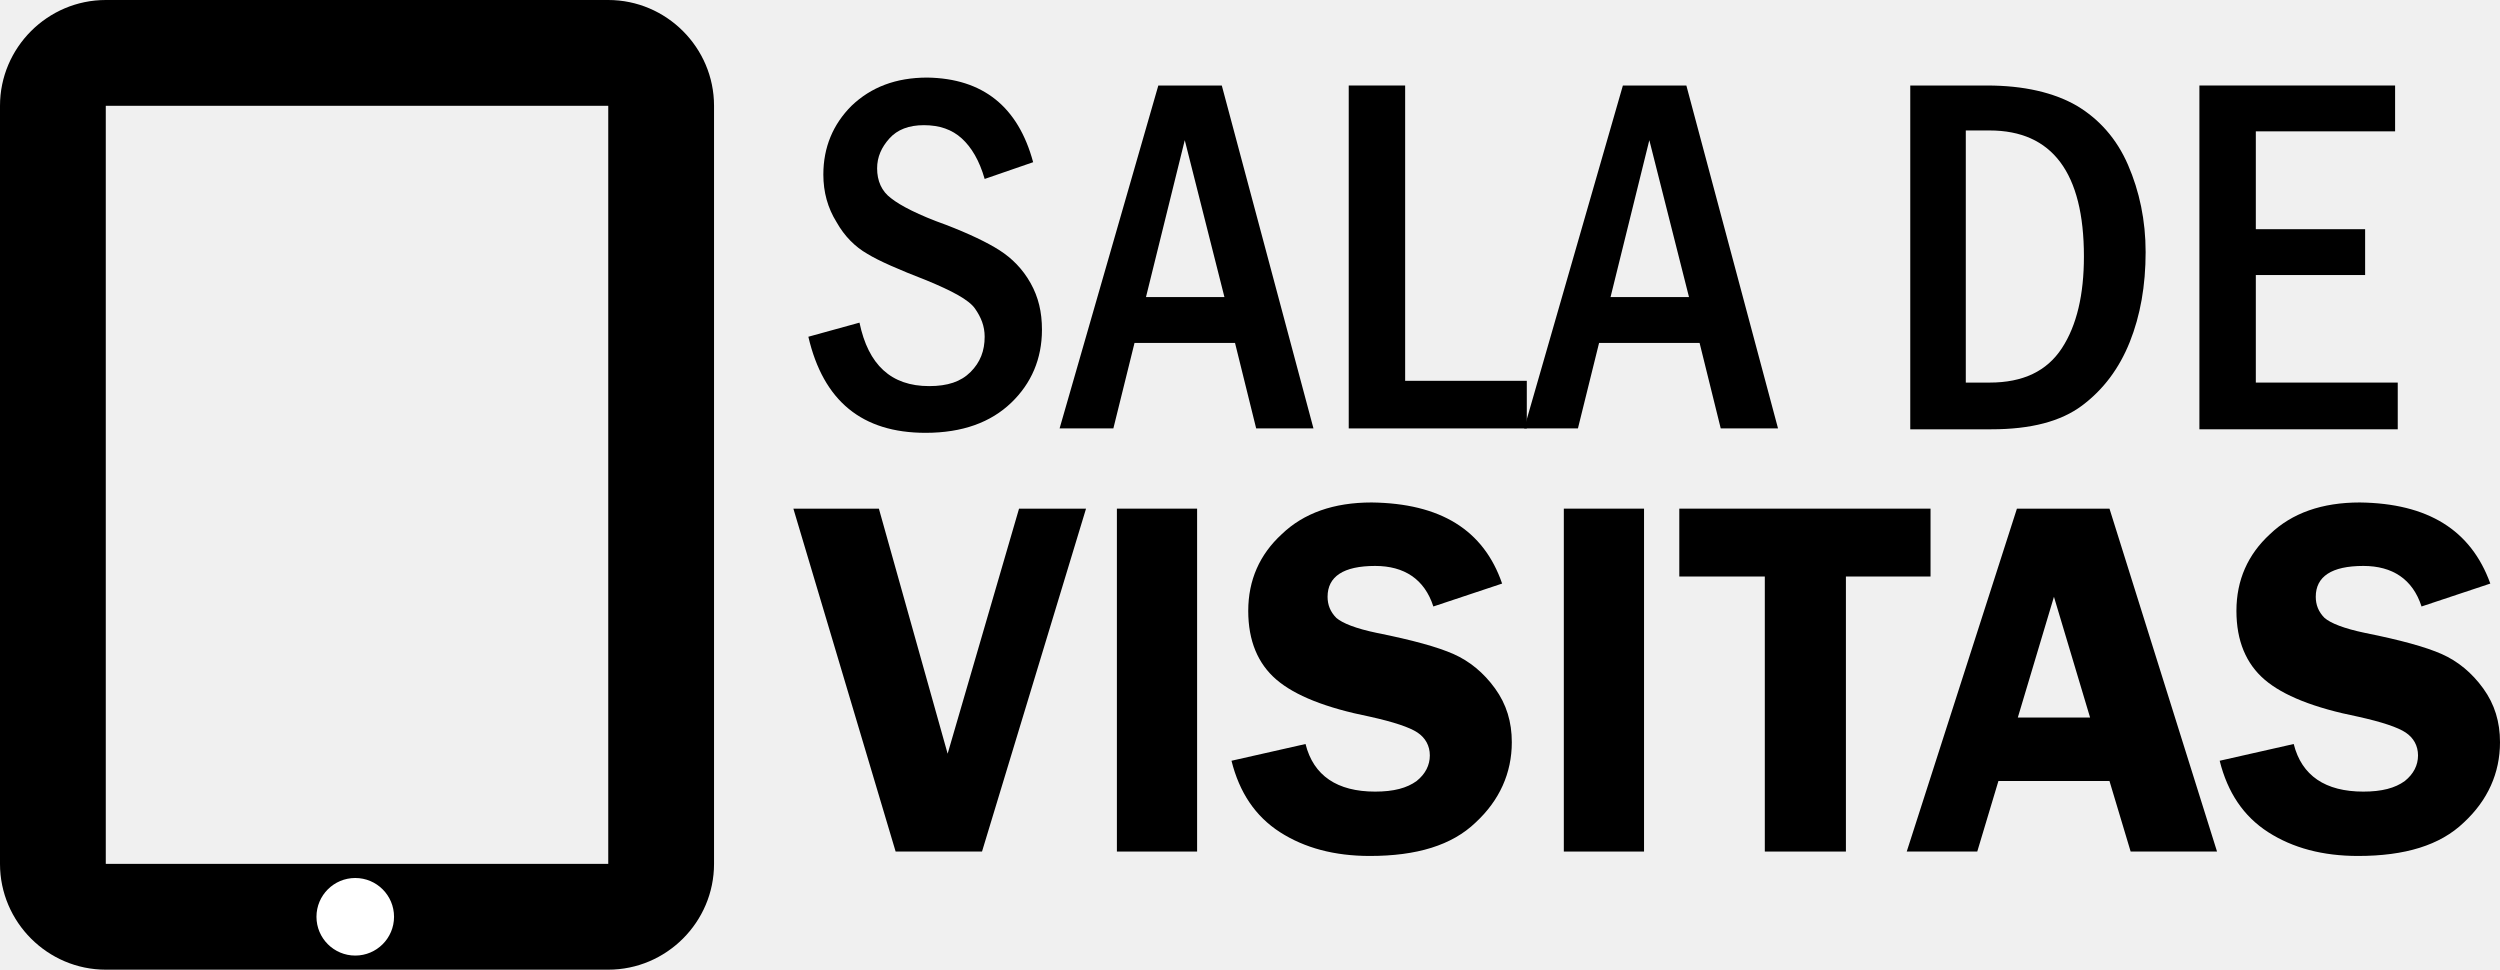
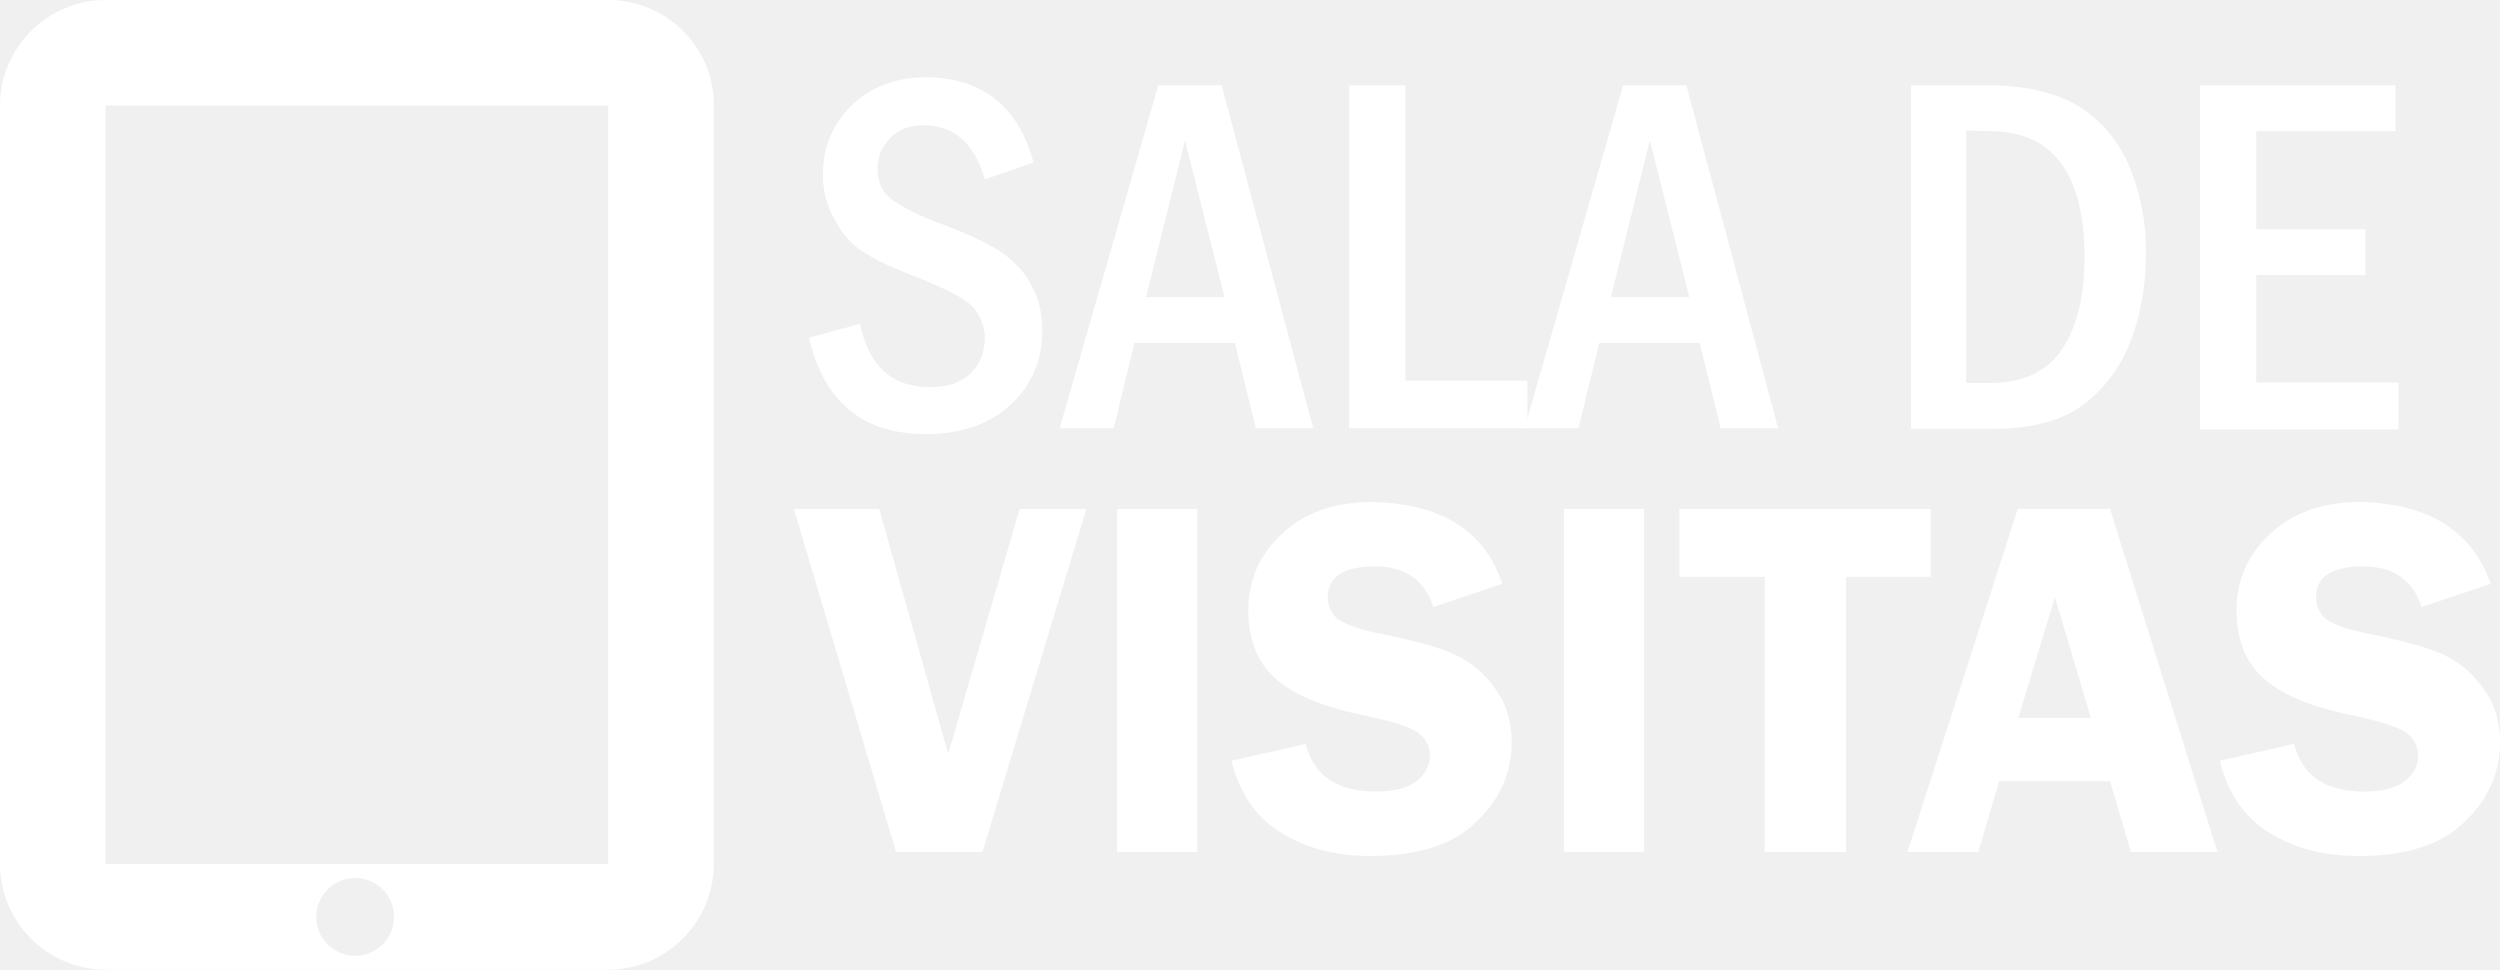
- <svg xmlns="http://www.w3.org/2000/svg" version="1.1" id="Camada_1" x="0px" y="0px" viewBox="0 0 283.6 110" style="enable-background:new 0 0 283.6 110;" xml:space="preserve">
-   <style type="text/css">
- 	.st0{fill:#FFFFFF;}
- </style>
+ <svg xmlns="http://www.w3.org/2000/svg" version="1.1" id="Camada_1" x="0px" y="0px" viewBox="0 61 430.8 167.1" enable-background="new 0 61 430.8 167.1" xml:space="preserve">
  <g>
-     <path d="M117.2,18.4l-5.5,1.9c-0.6-2.1-1.5-3.6-2.6-4.6c-1.1-1-2.5-1.5-4.3-1.5c-1.7,0-3,0.5-3.9,1.5c-0.9,1-1.4,2.1-1.4,3.4   c0,1.4,0.5,2.6,1.6,3.4c1,0.8,3.1,1.9,6.2,3c2.6,1,4.7,2,6.1,2.9c1.4,0.9,2.6,2.1,3.5,3.7s1.3,3.3,1.3,5.3c0,3.3-1.2,6.1-3.5,8.3   s-5.5,3.4-9.7,3.4c-7.2,0-11.6-3.6-13.3-10.9l5.8-1.6c1,4.8,3.6,7.2,7.9,7.2c2.1,0,3.6-0.5,4.7-1.6c1.1-1.1,1.6-2.4,1.6-4   c0-1.2-0.4-2.2-1.1-3.2c-0.7-1-2.6-2-5.5-3.2c-3.1-1.2-5.4-2.2-6.7-3c-1.4-0.8-2.6-2-3.5-3.6c-1-1.6-1.5-3.4-1.5-5.4   c0-3.1,1.1-5.7,3.2-7.8c2.2-2.1,5-3.2,8.6-3.2C111.5,8.9,115.5,12.1,117.2,18.4z" />
-     <path d="M131.4,9.7h7.2l10.4,38.9h-6.5l-2.4-9.7h-11.4l-2.4,9.7h-6.1L131.4,9.7z M138.9,33.7l-4.5-17.8L130,33.7H138.9z" />
-     <path d="M153,9.7h6.4v33.5h13.8v5.4H153V9.7z" />
-     <path d="M184.1,9.7h7.2l10.4,38.9h-6.5l-2.4-9.7h-11.4l-2.4,9.7h-6.1L184.1,9.7z M191.6,33.7l-4.5-17.8l-4.4,17.8H191.6z" />
-     <path d="M216.6,9.7h8.8c4.2,0,7.6,0.8,10.2,2.3c2.5,1.5,4.5,3.7,5.8,6.7c1.3,3,2,6.3,2,9.9c0,3.8-0.6,7.2-1.8,10.2   c-1.2,3-3,5.4-5.4,7.2c-2.4,1.8-5.8,2.7-10.3,2.7h-9.2V9.7z M223,14.8v28.6h2.7c3.8,0,6.5-1.3,8.2-3.9c1.7-2.6,2.5-6.1,2.5-10.4   c0-9.5-3.6-14.3-10.7-14.3H223z" />
-     <path d="M249.4,9.7h22.3v5.2h-15.8v11.1h12.4v5.2h-12.4v12.2h16.1v5.3h-22.5V9.7z" />
-     <path d="M123.2,57.7l-11.8,38.9h-9.8L90,57.7h9.7l7.8,27.8l8.1-27.8H123.2z" />
-     <path d="M135.8,57.7v38.9h-9.1V57.7H135.8z" />
-     <path d="M170.4,66.2l-7.8,2.6c-1-3.1-3.3-4.6-6.6-4.6c-3.6,0-5.4,1.2-5.4,3.5c0,0.9,0.3,1.7,1,2.4c0.7,0.6,2.2,1.2,4.6,1.7   c4,0.8,6.9,1.6,8.7,2.4c1.8,0.8,3.4,2.1,4.7,3.9s1.9,3.8,1.9,6.1c0,3.5-1.4,6.6-4.1,9.1c-2.7,2.6-6.7,3.8-12,3.8   c-4,0-7.4-0.9-10.2-2.7c-2.8-1.8-4.6-4.5-5.5-8.1l8.4-1.9c0.9,3.6,3.6,5.4,7.9,5.4c2.1,0,3.6-0.4,4.7-1.2c1-0.8,1.5-1.8,1.5-2.9   c0-1.1-0.5-2-1.4-2.6s-2.7-1.2-5.4-1.8c-5-1-8.5-2.4-10.6-4.2c-2.1-1.8-3.2-4.4-3.2-7.8c0-3.5,1.3-6.4,3.8-8.7   c2.5-2.4,5.9-3.6,10.2-3.6C163.4,57.1,168.3,60.1,170.4,66.2z" />
-     <path d="M186.5,57.7v38.9h-9.1V57.7H186.5z" />
-     <path d="M219,57.7v7.7h-9.6v31.2h-9.2V65.4h-9.7v-7.7H219z" />
-     <path d="M239.3,57.7l12.2,38.9h-9.8l-2.4-8h-12.6l-2.4,8h-8l12.5-38.9H239.3z M228.9,81.4h8.2L233,67.7L228.9,81.4z" />
-     <path d="M282.5,66.2l-7.8,2.6c-1-3.1-3.3-4.6-6.6-4.6c-3.6,0-5.4,1.2-5.4,3.5c0,0.9,0.3,1.7,1,2.4c0.7,0.6,2.2,1.2,4.6,1.7   c4,0.8,6.9,1.6,8.7,2.4c1.8,0.8,3.4,2.1,4.7,3.9s1.9,3.8,1.9,6.1c0,3.5-1.4,6.6-4.1,9.1c-2.7,2.6-6.7,3.8-12,3.8   c-4,0-7.4-0.9-10.2-2.7c-2.8-1.8-4.6-4.5-5.5-8.1l8.4-1.9c0.9,3.6,3.6,5.4,7.9,5.4c2.1,0,3.6-0.4,4.7-1.2c1-0.8,1.5-1.8,1.5-2.9   c0-1.1-0.5-2-1.4-2.6s-2.7-1.2-5.4-1.8c-5-1-8.5-2.4-10.6-4.2c-2.1-1.8-3.2-4.4-3.2-7.8c0-3.5,1.3-6.4,3.8-8.7   c2.5-2.4,5.9-3.6,10.2-3.6C275.4,57.1,280.3,60.1,282.5,66.2z" />
+     <path fill="#FFFFFF" d="M178.1,89l-8.4,2.9c-0.9-3.2-2.3-5.5-4-7c-1.7-1.5-3.8-2.3-6.5-2.3c-2.6,0-4.6,0.8-5.9,2.3   c-1.4,1.5-2.1,3.2-2.1,5.2c0,2.1,0.8,4,2.4,5.2c1.5,1.2,4.7,2.9,9.4,4.6c4,1.5,7.1,3,9.3,4.4c2.1,1.4,4,3.2,5.3,5.6   c1.4,2.4,2,5,2,8.1c0,5-1.8,9.3-5.3,12.6c-3.5,3.3-8.4,5.2-14.7,5.2c-10.9,0-17.6-5.5-20.2-16.6l8.8-2.4c1.5,7.3,5.5,10.9,12,10.9   c3.2,0,5.5-0.8,7.1-2.4c1.6-1.6,2.4-3.6,2.4-6.1c0-1.8-0.6-3.3-1.7-4.9c-1.1-1.5-4-3-8.4-4.9c-4.7-1.8-8.2-3.3-10.2-4.6   c-2.1-1.2-4-3-5.3-5.5c-1.5-2.4-2.3-5.2-2.3-8.2c0-4.7,1.7-8.7,4.9-11.9c3.3-3.2,7.6-4.9,13.1-4.9C169.4,74.5,175.5,79.4,178.1,89z   " />
+     <path fill="#FFFFFF" d="M199.6,75.7h10.9l15.8,59.1h-9.9l-3.6-14.7h-17.3l-3.6,14.7h-9.3L199.6,75.7z M211,112.2l-6.8-27l-6.7,27   H211z" />
+     <path fill="#FFFFFF" d="M232.5,75.7h9.7v50.9h21v8.2h-30.7L232.5,75.7L232.5,75.7z" />
+     <path fill="#FFFFFF" d="M279.7,75.7h10.9l15.8,59.1h-9.9l-3.6-14.7h-17.3l-3.6,14.7h-9.3L279.7,75.7z M291.1,112.2l-6.8-27l-6.7,27   H291.1z" />
+     <path fill="#FFFFFF" d="M329.1,75.7h13.4c6.4,0,11.5,1.2,15.5,3.5c3.8,2.3,6.8,5.6,8.8,10.2c2,4.6,3,9.6,3,15   c0,5.8-0.9,10.9-2.7,15.5s-4.6,8.2-8.2,10.9c-3.6,2.7-8.8,4.1-15.6,4.1h-14V75.7H329.1z M338.8,83.5V127h4.1c5.8,0,9.9-2,12.5-5.9   c2.6-4,3.8-9.3,3.8-15.8c0-14.4-5.5-21.7-16.3-21.7L338.8,83.5L338.8,83.5z" />
+     <path fill="#FFFFFF" d="M378.9,75.7h33.9v7.9h-24v16.9h18.8v7.9h-18.8v18.5h24.5v8.1h-34.2V75.7H378.9z" />
+     <path fill="#FFFFFF" d="M187.2,148.7l-17.9,59.1h-14.9l-17.6-59.1h14.7l11.9,42.2l12.3-42.2L187.2,148.7L187.2,148.7z" />
+     <path fill="#FFFFFF" d="M206.3,148.7v59.1h-13.8v-59.1L206.3,148.7L206.3,148.7z" />
+     <path fill="#FFFFFF" d="M258.9,161.6l-11.9,4c-1.5-4.7-5-7-10-7c-5.5,0-8.2,1.8-8.2,5.3c0,1.4,0.5,2.6,1.5,3.6   c1.1,0.9,3.3,1.8,7,2.6c6.1,1.2,10.5,2.4,13.2,3.6c2.7,1.2,5.2,3.2,7.1,5.9c2,2.7,2.9,5.8,2.9,9.3c0,5.3-2.1,10-6.2,13.8   c-4.1,4-10.2,5.8-18.2,5.8c-6.1,0-11.2-1.4-15.5-4.1c-4.3-2.7-7-6.8-8.4-12.3l12.8-2.9c1.4,5.5,5.5,8.2,12,8.2   c3.2,0,5.5-0.6,7.1-1.8c1.5-1.2,2.3-2.7,2.3-4.4s-0.8-3-2.1-4c-1.4-0.9-4.1-1.8-8.2-2.7c-7.6-1.5-12.9-3.6-16.1-6.4   c-3.2-2.7-4.9-6.7-4.9-11.9c0-5.3,2-9.7,5.8-13.2c3.8-3.6,9-5.5,15.5-5.5C248.3,147.8,255.7,152.3,258.9,161.6z" />
+     <path fill="#FFFFFF" d="M283.3,148.7v59.1h-13.8v-59.1L283.3,148.7L283.3,148.7z" />
+     <path fill="#FFFFFF" d="M332.7,148.7v11.7h-14.6v47.4h-14v-47.4h-14.7v-11.7H332.7z" />
+     <path fill="#FFFFFF" d="M363.6,148.7l18.5,59.1h-14.9l-3.6-12.2h-19.1l-3.6,12.2h-12.2l19-59.1   C347.6,148.7,363.6,148.7,363.6,148.7z M347.8,184.7h12.5l-6.2-20.8L347.8,184.7z" />
+     <path fill="#FFFFFF" d="M429.2,161.6l-11.9,4c-1.5-4.7-5-7-10-7c-5.5,0-8.2,1.8-8.2,5.3c0,1.4,0.5,2.6,1.5,3.6   c1.1,0.9,3.3,1.8,7,2.6c6.1,1.2,10.5,2.4,13.2,3.6s5.2,3.2,7.1,5.9c2,2.7,2.9,5.8,2.9,9.3c0,5.3-2.1,10-6.2,13.8   c-4.1,4-10.2,5.8-18.2,5.8c-6.1,0-11.2-1.4-15.5-4.1c-4.3-2.7-7-6.8-8.4-12.3l12.8-2.9c1.4,5.5,5.5,8.2,12,8.2   c3.2,0,5.5-0.6,7.1-1.8c1.5-1.2,2.3-2.7,2.3-4.4s-0.8-3-2.1-4c-1.4-0.9-4.1-1.8-8.2-2.7c-7.6-1.5-12.9-3.6-16.1-6.4   c-3.2-2.7-4.9-6.7-4.9-11.9c0-5.3,2-9.7,5.8-13.2c3.8-3.6,9-5.5,15.5-5.5C418.4,147.8,425.9,152.3,429.2,161.6z" />
  </g>
-   <g>
-     <g>
-       <g>
-         <path d="M69,110H12c-6.6,0-12-5.4-12-12V12C0,5.4,5.4,0,12,0h57c6.6,0,12,5.4,12,12v86C81,104.6,75.6,110,69,110z M12,12v86h57     l0-86H12z" />
-       </g>
-       <g>
-         <circle class="st0" cx="40.3" cy="104" r="4.4" />
-       </g>
-     </g>
-   </g>
+   <path fill="#FFFFFF" d="M104.8,61H18.2C8.2,61,0,69.2,0,79.2v130.7c0,10,8.2,18.2,18.2,18.2h86.6c10,0,18.2-8.2,18.2-18.2V79.2  C123.1,69.2,114.9,61,104.8,61z M61.2,225.7c-3.7,0-6.7-3-6.7-6.7s3-6.7,6.7-6.7c3.7,0,6.7,3,6.7,6.7S64.9,225.7,61.2,225.7z   M104.8,209.9H18.2V79.2h86.6V209.9z" />
</svg>
